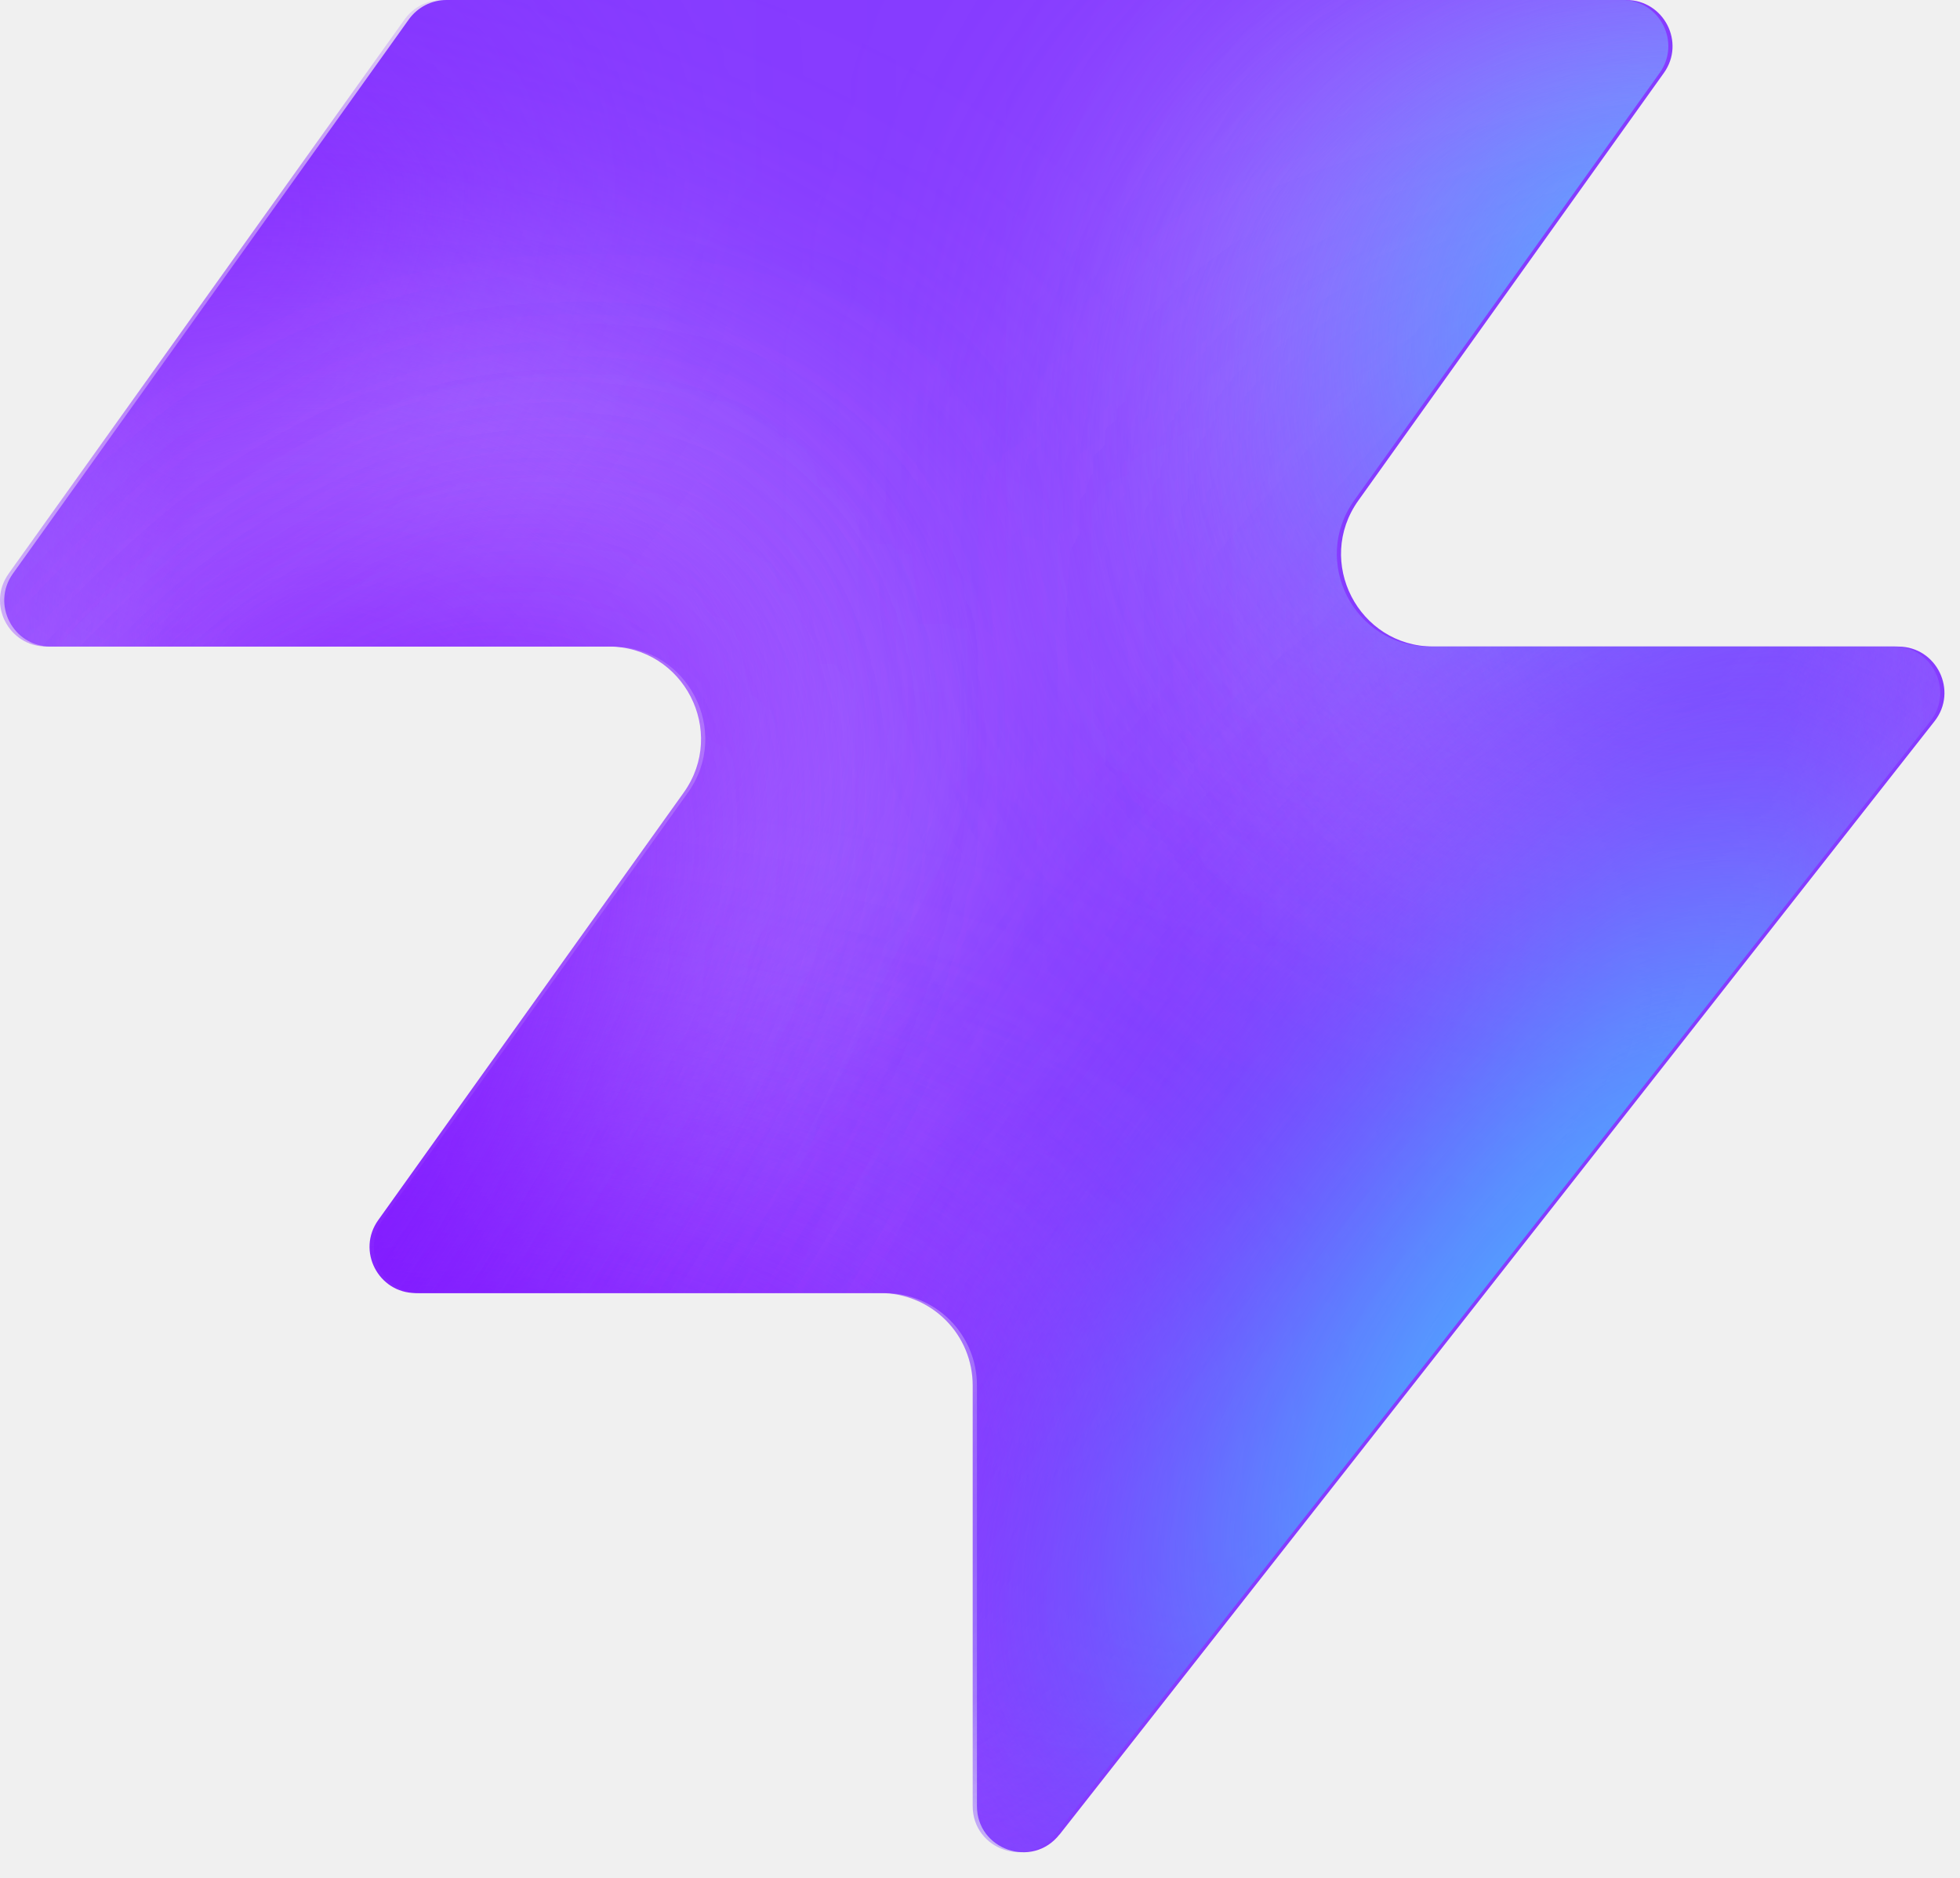
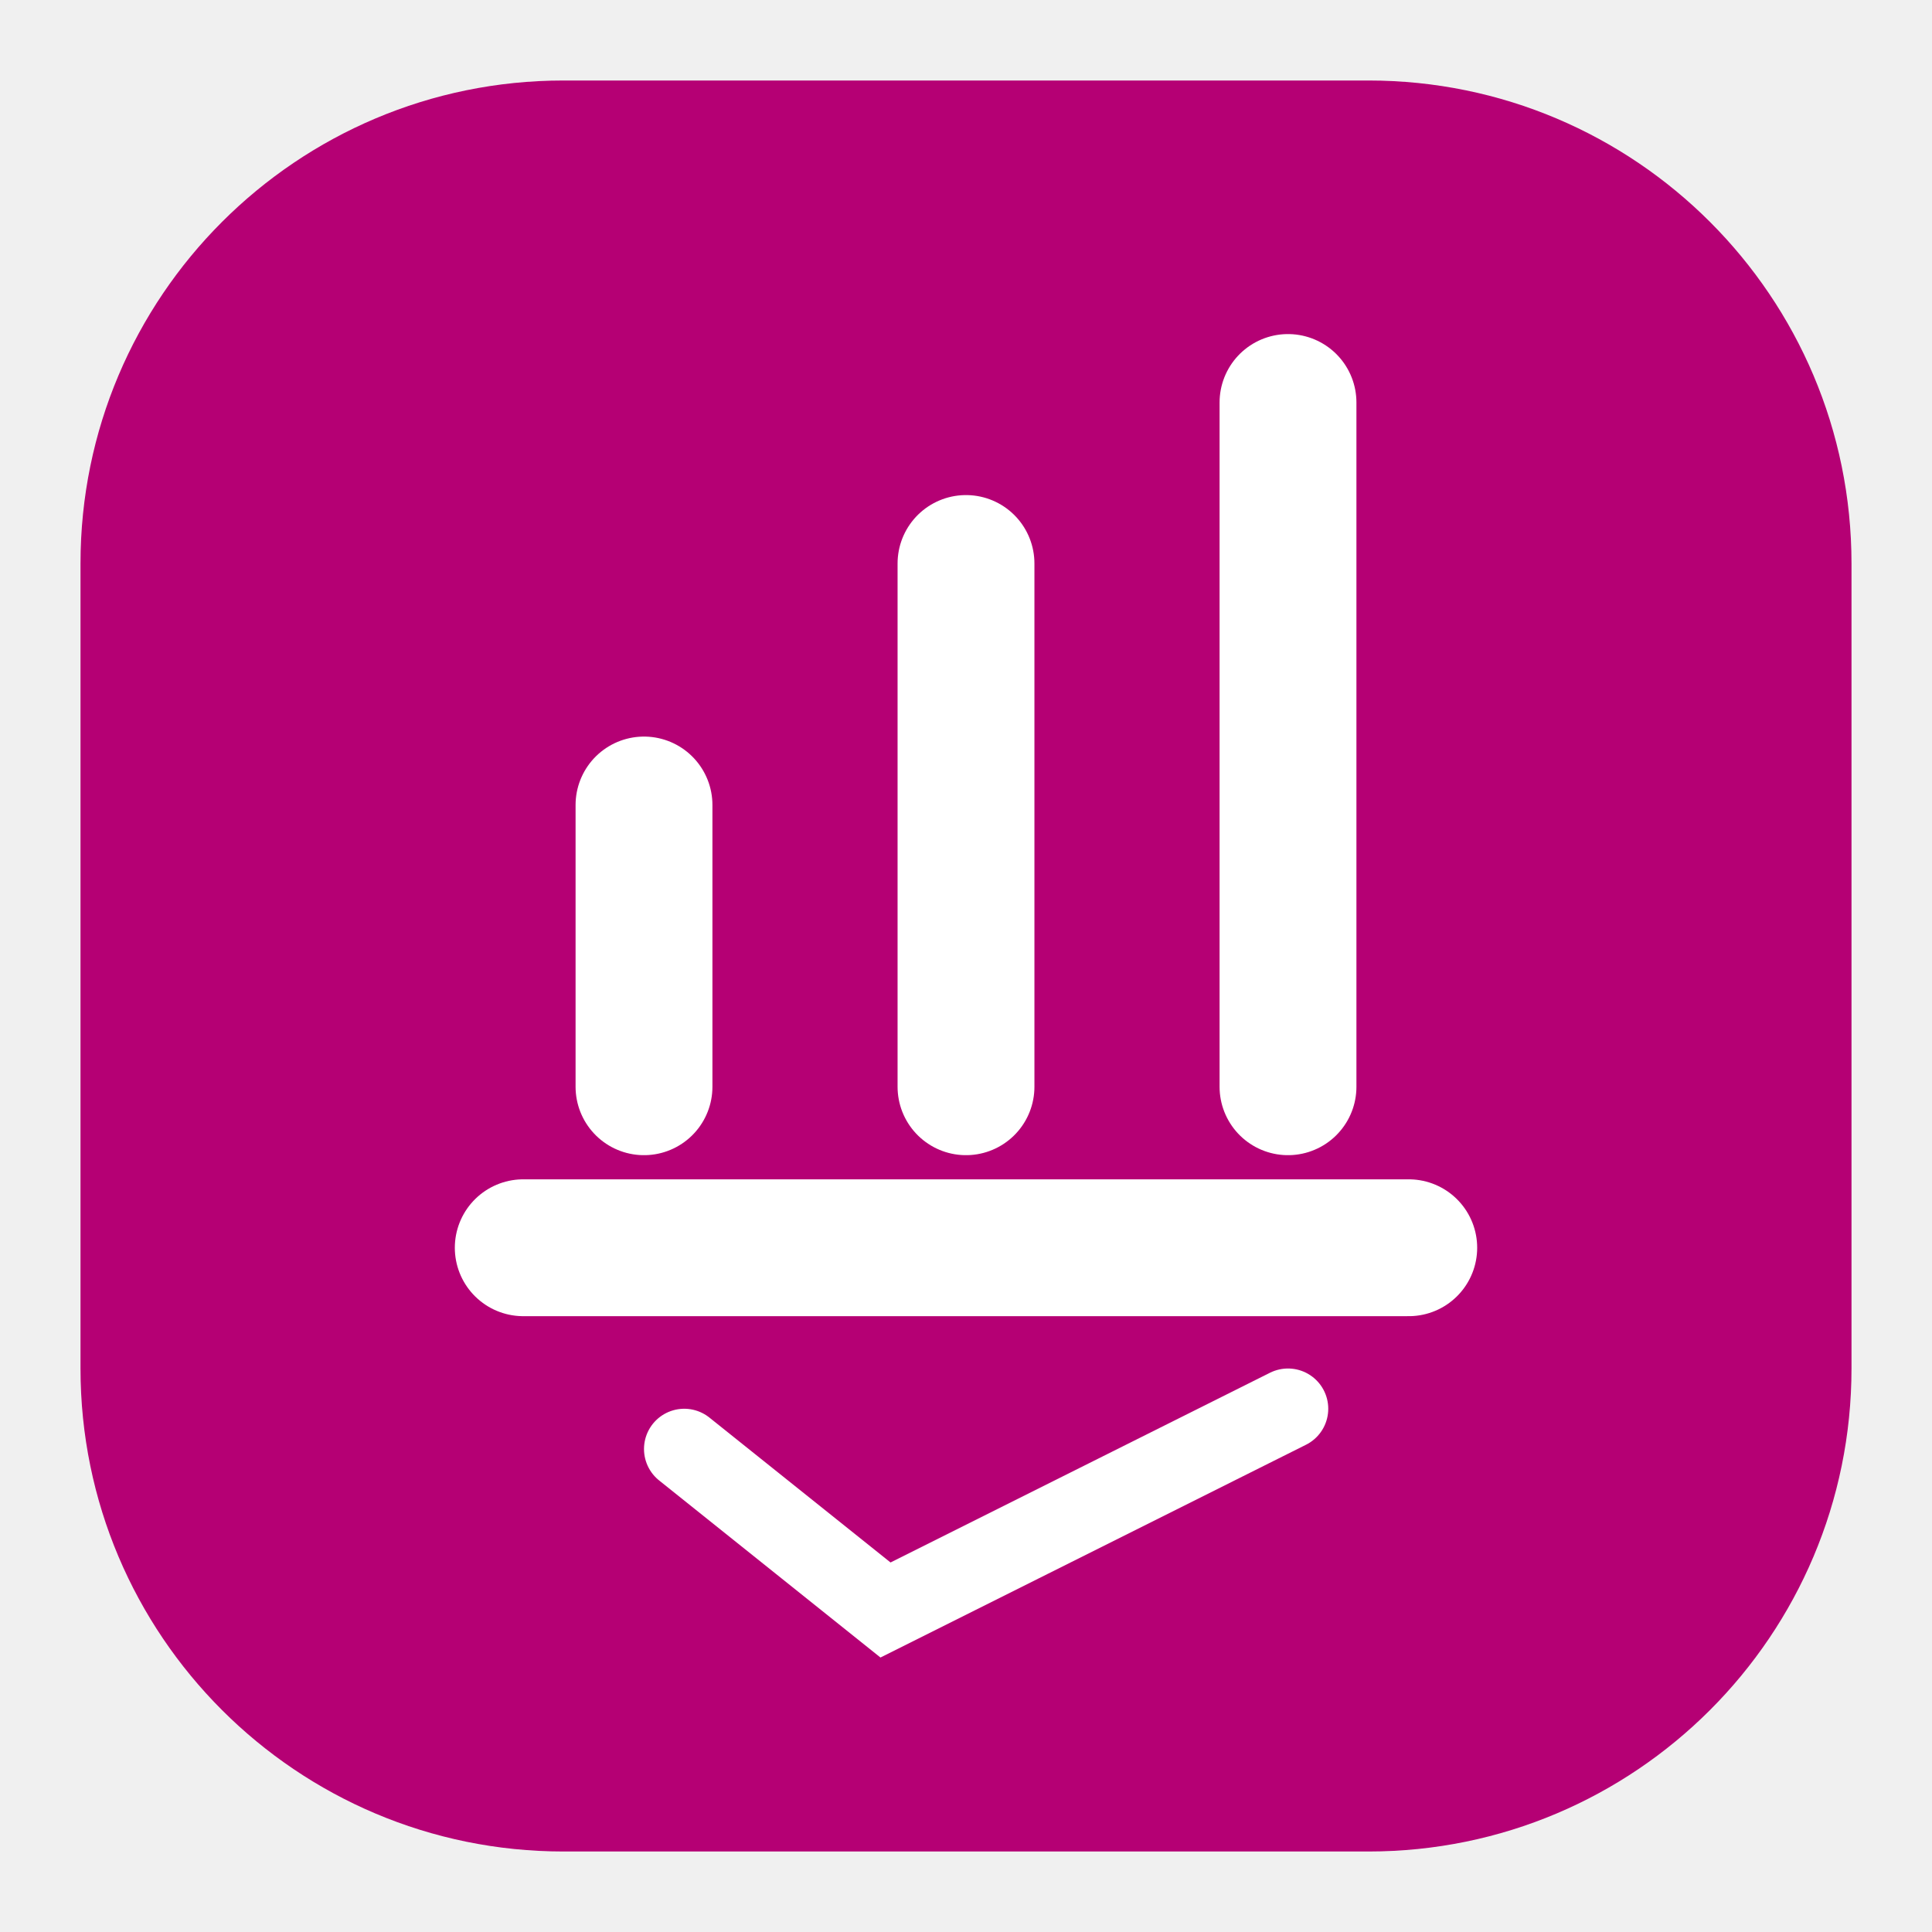
- <svg xmlns="http://www.w3.org/2000/svg" width="48" height="46" fill="none" viewBox="0 0 48 46">
-   <path fill="#863bff" d="M25.946 44.938c-.664.845-2.021.375-2.021-.698V33.937a2.26 2.26 0 0 0-2.262-2.262H10.287c-.92 0-1.456-1.04-.92-1.788l7.48-10.471c1.07-1.497 0-3.578-1.842-3.578H1.237c-.92 0-1.456-1.04-.92-1.788L10.013.474c.214-.297.556-.474.92-.474h28.894c.92 0 1.456 1.04.92 1.788l-7.48 10.471c-1.07 1.498 0 3.579 1.842 3.579h11.377c.943 0 1.473 1.088.89 1.83L25.947 44.94z" style="fill:#863bff;fill:color(display-p3 .525 .23 1);fill-opacity:1" />
-   <mask id="a" width="48" height="46" x="0" y="0" maskUnits="userSpaceOnUse" style="mask-type:alpha">
-     <path fill="#000" d="M25.842 44.938c-.664.844-2.021.375-2.021-.698V33.937a2.26 2.26 0 0 0-2.262-2.262H10.183c-.92 0-1.456-1.04-.92-1.788l7.48-10.471c1.07-1.498 0-3.579-1.842-3.579H1.133c-.92 0-1.456-1.04-.92-1.787L9.91.473c.214-.297.556-.474.92-.474h28.894c.92 0 1.456 1.04.92 1.788l-7.48 10.471c-1.07 1.498 0 3.578 1.842 3.578h11.377c.943 0 1.473 1.088.89 1.832L25.843 44.94z" style="fill:#000;fill-opacity:1" />
-   </mask>
-   <g mask="url(#a)">
-     <g filter="url(#b)">
-       <ellipse cx="5.508" cy="14.704" fill="#ede6ff" rx="5.508" ry="14.704" style="fill:#ede6ff;fill:color(display-p3 .927 .903 1);fill-opacity:1" transform="matrix(.00324 1 1 -.00324 -4.47 31.516)" />
-     </g>
-     <g filter="url(#c)">
-       <ellipse cx="10.399" cy="29.851" fill="#ede6ff" rx="10.399" ry="29.851" style="fill:#ede6ff;fill:color(display-p3 .927 .903 1);fill-opacity:1" transform="matrix(.00324 1 1 -.00324 -39.328 7.883)" />
-     </g>
-     <g filter="url(#d)">
-       <ellipse cx="5.508" cy="30.487" fill="#7e14ff" rx="5.508" ry="30.487" style="fill:#7e14ff;fill:color(display-p3 .492 .077 1);fill-opacity:1" transform="rotate(89.814 -25.913 -14.639)scale(1 -1)" />
-     </g>
-     <g filter="url(#e)">
-       <ellipse cx="5.508" cy="30.599" fill="#7e14ff" rx="5.508" ry="30.599" style="fill:#7e14ff;fill:color(display-p3 .492 .077 1);fill-opacity:1" transform="rotate(89.814 -32.644 -3.334)scale(1 -1)" />
-     </g>
-     <g filter="url(#f)">
-       <ellipse cx="5.508" cy="30.599" fill="#7e14ff" rx="5.508" ry="30.599" style="fill:#7e14ff;fill:color(display-p3 .492 .077 1);fill-opacity:1" transform="matrix(.00324 1 1 -.00324 -34.34 30.47)" />
-     </g>
-     <g filter="url(#g)">
-       <ellipse cx="14.072" cy="22.078" fill="#ede6ff" rx="14.072" ry="22.078" style="fill:#ede6ff;fill:color(display-p3 .927 .903 1);fill-opacity:1" transform="rotate(93.35 24.506 48.493)scale(-1 1)" />
-     </g>
-     <g filter="url(#h)">
-       <ellipse cx="3.47" cy="21.501" fill="#7e14ff" rx="3.47" ry="21.501" style="fill:#7e14ff;fill:color(display-p3 .492 .077 1);fill-opacity:1" transform="rotate(89.009 28.708 47.59)scale(-1 1)" />
-     </g>
-     <g filter="url(#i)">
-       <ellipse cx="3.47" cy="21.501" fill="#7e14ff" rx="3.47" ry="21.501" style="fill:#7e14ff;fill:color(display-p3 .492 .077 1);fill-opacity:1" transform="rotate(89.009 28.708 47.59)scale(-1 1)" />
-     </g>
-     <g filter="url(#j)">
-       <ellipse cx=".387" cy="8.972" fill="#7e14ff" rx="4.407" ry="29.108" style="fill:#7e14ff;fill:color(display-p3 .492 .077 1);fill-opacity:1" transform="rotate(39.51 .387 8.972)" />
-     </g>
-     <g filter="url(#k)">
-       <ellipse cx="47.523" cy="-6.092" fill="#7e14ff" rx="4.407" ry="29.108" style="fill:#7e14ff;fill:color(display-p3 .492 .077 1);fill-opacity:1" transform="rotate(37.892 47.523 -6.092)" />
-     </g>
-     <g filter="url(#l)">
-       <ellipse cx="41.412" cy="6.333" fill="#47bfff" rx="5.971" ry="9.665" style="fill:#47bfff;fill:color(display-p3 .28 .748 1);fill-opacity:1" transform="rotate(37.892 41.412 6.333)" />
-     </g>
-     <g filter="url(#m)">
-       <ellipse cx="-1.879" cy="38.332" fill="#7e14ff" rx="4.407" ry="29.108" style="fill:#7e14ff;fill:color(display-p3 .492 .077 1);fill-opacity:1" transform="rotate(37.892 -1.88 38.332)" />
-     </g>
-     <g filter="url(#n)">
-       <ellipse cx="-1.879" cy="38.332" fill="#7e14ff" rx="4.407" ry="29.108" style="fill:#7e14ff;fill:color(display-p3 .492 .077 1);fill-opacity:1" transform="rotate(37.892 -1.88 38.332)" />
-     </g>
-     <g filter="url(#o)">
-       <ellipse cx="35.651" cy="29.907" fill="#7e14ff" rx="4.407" ry="29.108" style="fill:#7e14ff;fill:color(display-p3 .492 .077 1);fill-opacity:1" transform="rotate(37.892 35.651 29.907)" />
-     </g>
-     <g filter="url(#p)">
-       <ellipse cx="38.418" cy="32.4" fill="#47bfff" rx="5.971" ry="15.297" style="fill:#47bfff;fill:color(display-p3 .28 .748 1);fill-opacity:1" transform="rotate(37.892 38.418 32.4)" />
-     </g>
-   </g>
-   <defs>
-     <filter id="b" width="60.045" height="41.654" x="-19.77" y="16.149" color-interpolation-filters="sRGB" filterUnits="userSpaceOnUse">
-       <feFlood flood-opacity="0" result="BackgroundImageFix" />
-       <feBlend in="SourceGraphic" in2="BackgroundImageFix" result="shape" />
-       <feGaussianBlur result="effect1_foregroundBlur_2002_17158" stdDeviation="7.659" />
-     </filter>
-     <filter id="c" width="90.34" height="51.437" x="-54.613" y="-7.533" color-interpolation-filters="sRGB" filterUnits="userSpaceOnUse">
-       <feFlood flood-opacity="0" result="BackgroundImageFix" />
-       <feBlend in="SourceGraphic" in2="BackgroundImageFix" result="shape" />
-       <feGaussianBlur result="effect1_foregroundBlur_2002_17158" stdDeviation="7.659" />
-     </filter>
-     <filter id="d" width="79.355" height="29.4" x="-49.64" y="2.03" color-interpolation-filters="sRGB" filterUnits="userSpaceOnUse">
-       <feFlood flood-opacity="0" result="BackgroundImageFix" />
-       <feBlend in="SourceGraphic" in2="BackgroundImageFix" result="shape" />
-       <feGaussianBlur result="effect1_foregroundBlur_2002_17158" stdDeviation="4.596" />
-     </filter>
-     <filter id="e" width="79.579" height="29.4" x="-45.045" y="20.029" color-interpolation-filters="sRGB" filterUnits="userSpaceOnUse">
-       <feFlood flood-opacity="0" result="BackgroundImageFix" />
-       <feBlend in="SourceGraphic" in2="BackgroundImageFix" result="shape" />
-       <feGaussianBlur result="effect1_foregroundBlur_2002_17158" stdDeviation="4.596" />
-     </filter>
-     <filter id="f" width="79.579" height="29.4" x="-43.513" y="21.178" color-interpolation-filters="sRGB" filterUnits="userSpaceOnUse">
-       <feFlood flood-opacity="0" result="BackgroundImageFix" />
-       <feBlend in="SourceGraphic" in2="BackgroundImageFix" result="shape" />
-       <feGaussianBlur result="effect1_foregroundBlur_2002_17158" stdDeviation="4.596" />
-     </filter>
-     <filter id="g" width="74.749" height="58.852" x="15.756" y="-17.901" color-interpolation-filters="sRGB" filterUnits="userSpaceOnUse">
-       <feFlood flood-opacity="0" result="BackgroundImageFix" />
-       <feBlend in="SourceGraphic" in2="BackgroundImageFix" result="shape" />
-       <feGaussianBlur result="effect1_foregroundBlur_2002_17158" stdDeviation="7.659" />
-     </filter>
-     <filter id="h" width="61.377" height="25.362" x="23.548" y="2.284" color-interpolation-filters="sRGB" filterUnits="userSpaceOnUse">
-       <feFlood flood-opacity="0" result="BackgroundImageFix" />
-       <feBlend in="SourceGraphic" in2="BackgroundImageFix" result="shape" />
-       <feGaussianBlur result="effect1_foregroundBlur_2002_17158" stdDeviation="4.596" />
-     </filter>
-     <filter id="i" width="61.377" height="25.362" x="23.548" y="2.284" color-interpolation-filters="sRGB" filterUnits="userSpaceOnUse">
-       <feFlood flood-opacity="0" result="BackgroundImageFix" />
-       <feBlend in="SourceGraphic" in2="BackgroundImageFix" result="shape" />
-       <feGaussianBlur result="effect1_foregroundBlur_2002_17158" stdDeviation="4.596" />
-     </filter>
-     <filter id="j" width="56.045" height="63.649" x="-27.636" y="-22.853" color-interpolation-filters="sRGB" filterUnits="userSpaceOnUse">
-       <feFlood flood-opacity="0" result="BackgroundImageFix" />
-       <feBlend in="SourceGraphic" in2="BackgroundImageFix" result="shape" />
-       <feGaussianBlur result="effect1_foregroundBlur_2002_17158" stdDeviation="4.596" />
-     </filter>
-     <filter id="k" width="54.814" height="64.646" x="20.116" y="-38.415" color-interpolation-filters="sRGB" filterUnits="userSpaceOnUse">
-       <feFlood flood-opacity="0" result="BackgroundImageFix" />
-       <feBlend in="SourceGraphic" in2="BackgroundImageFix" result="shape" />
-       <feGaussianBlur result="effect1_foregroundBlur_2002_17158" stdDeviation="4.596" />
-     </filter>
-     <filter id="l" width="33.541" height="35.313" x="24.641" y="-11.323" color-interpolation-filters="sRGB" filterUnits="userSpaceOnUse">
-       <feFlood flood-opacity="0" result="BackgroundImageFix" />
-       <feBlend in="SourceGraphic" in2="BackgroundImageFix" result="shape" />
-       <feGaussianBlur result="effect1_foregroundBlur_2002_17158" stdDeviation="4.596" />
-     </filter>
-     <filter id="m" width="54.814" height="64.646" x="-29.286" y="6.009" color-interpolation-filters="sRGB" filterUnits="userSpaceOnUse">
-       <feFlood flood-opacity="0" result="BackgroundImageFix" />
-       <feBlend in="SourceGraphic" in2="BackgroundImageFix" result="shape" />
-       <feGaussianBlur result="effect1_foregroundBlur_2002_17158" stdDeviation="4.596" />
-     </filter>
-     <filter id="n" width="54.814" height="64.646" x="-29.286" y="6.009" color-interpolation-filters="sRGB" filterUnits="userSpaceOnUse">
-       <feFlood flood-opacity="0" result="BackgroundImageFix" />
-       <feBlend in="SourceGraphic" in2="BackgroundImageFix" result="shape" />
-       <feGaussianBlur result="effect1_foregroundBlur_2002_17158" stdDeviation="4.596" />
-     </filter>
-     <filter id="o" width="54.814" height="64.646" x="8.244" y="-2.416" color-interpolation-filters="sRGB" filterUnits="userSpaceOnUse">
-       <feFlood flood-opacity="0" result="BackgroundImageFix" />
-       <feBlend in="SourceGraphic" in2="BackgroundImageFix" result="shape" />
-       <feGaussianBlur result="effect1_foregroundBlur_2002_17158" stdDeviation="4.596" />
-     </filter>
-     <filter id="p" width="39.409" height="43.623" x="18.713" y="10.588" color-interpolation-filters="sRGB" filterUnits="userSpaceOnUse">
-       <feFlood flood-opacity="0" result="BackgroundImageFix" />
-       <feBlend in="SourceGraphic" in2="BackgroundImageFix" result="shape" />
-       <feGaussianBlur result="effect1_foregroundBlur_2002_17158" stdDeviation="4.596" />
-     </filter>
-   </defs>
+ <svg xmlns="http://www.w3.org/2000/svg" viewBox="0 0 48 48">
+   <rect x="2" y="2" width="44" height="44" rx="12" fill="#b50074" />
+   <path d="M13 31h22M16 27V20M24 27V14M32 27V10" fill="none" stroke="#fff" stroke-width="3.4" stroke-linecap="round" />
+   <path d="m17 36 5 4 10-5" fill="none" stroke="#fff" stroke-width="2" stroke-linecap="round" />
</svg>
